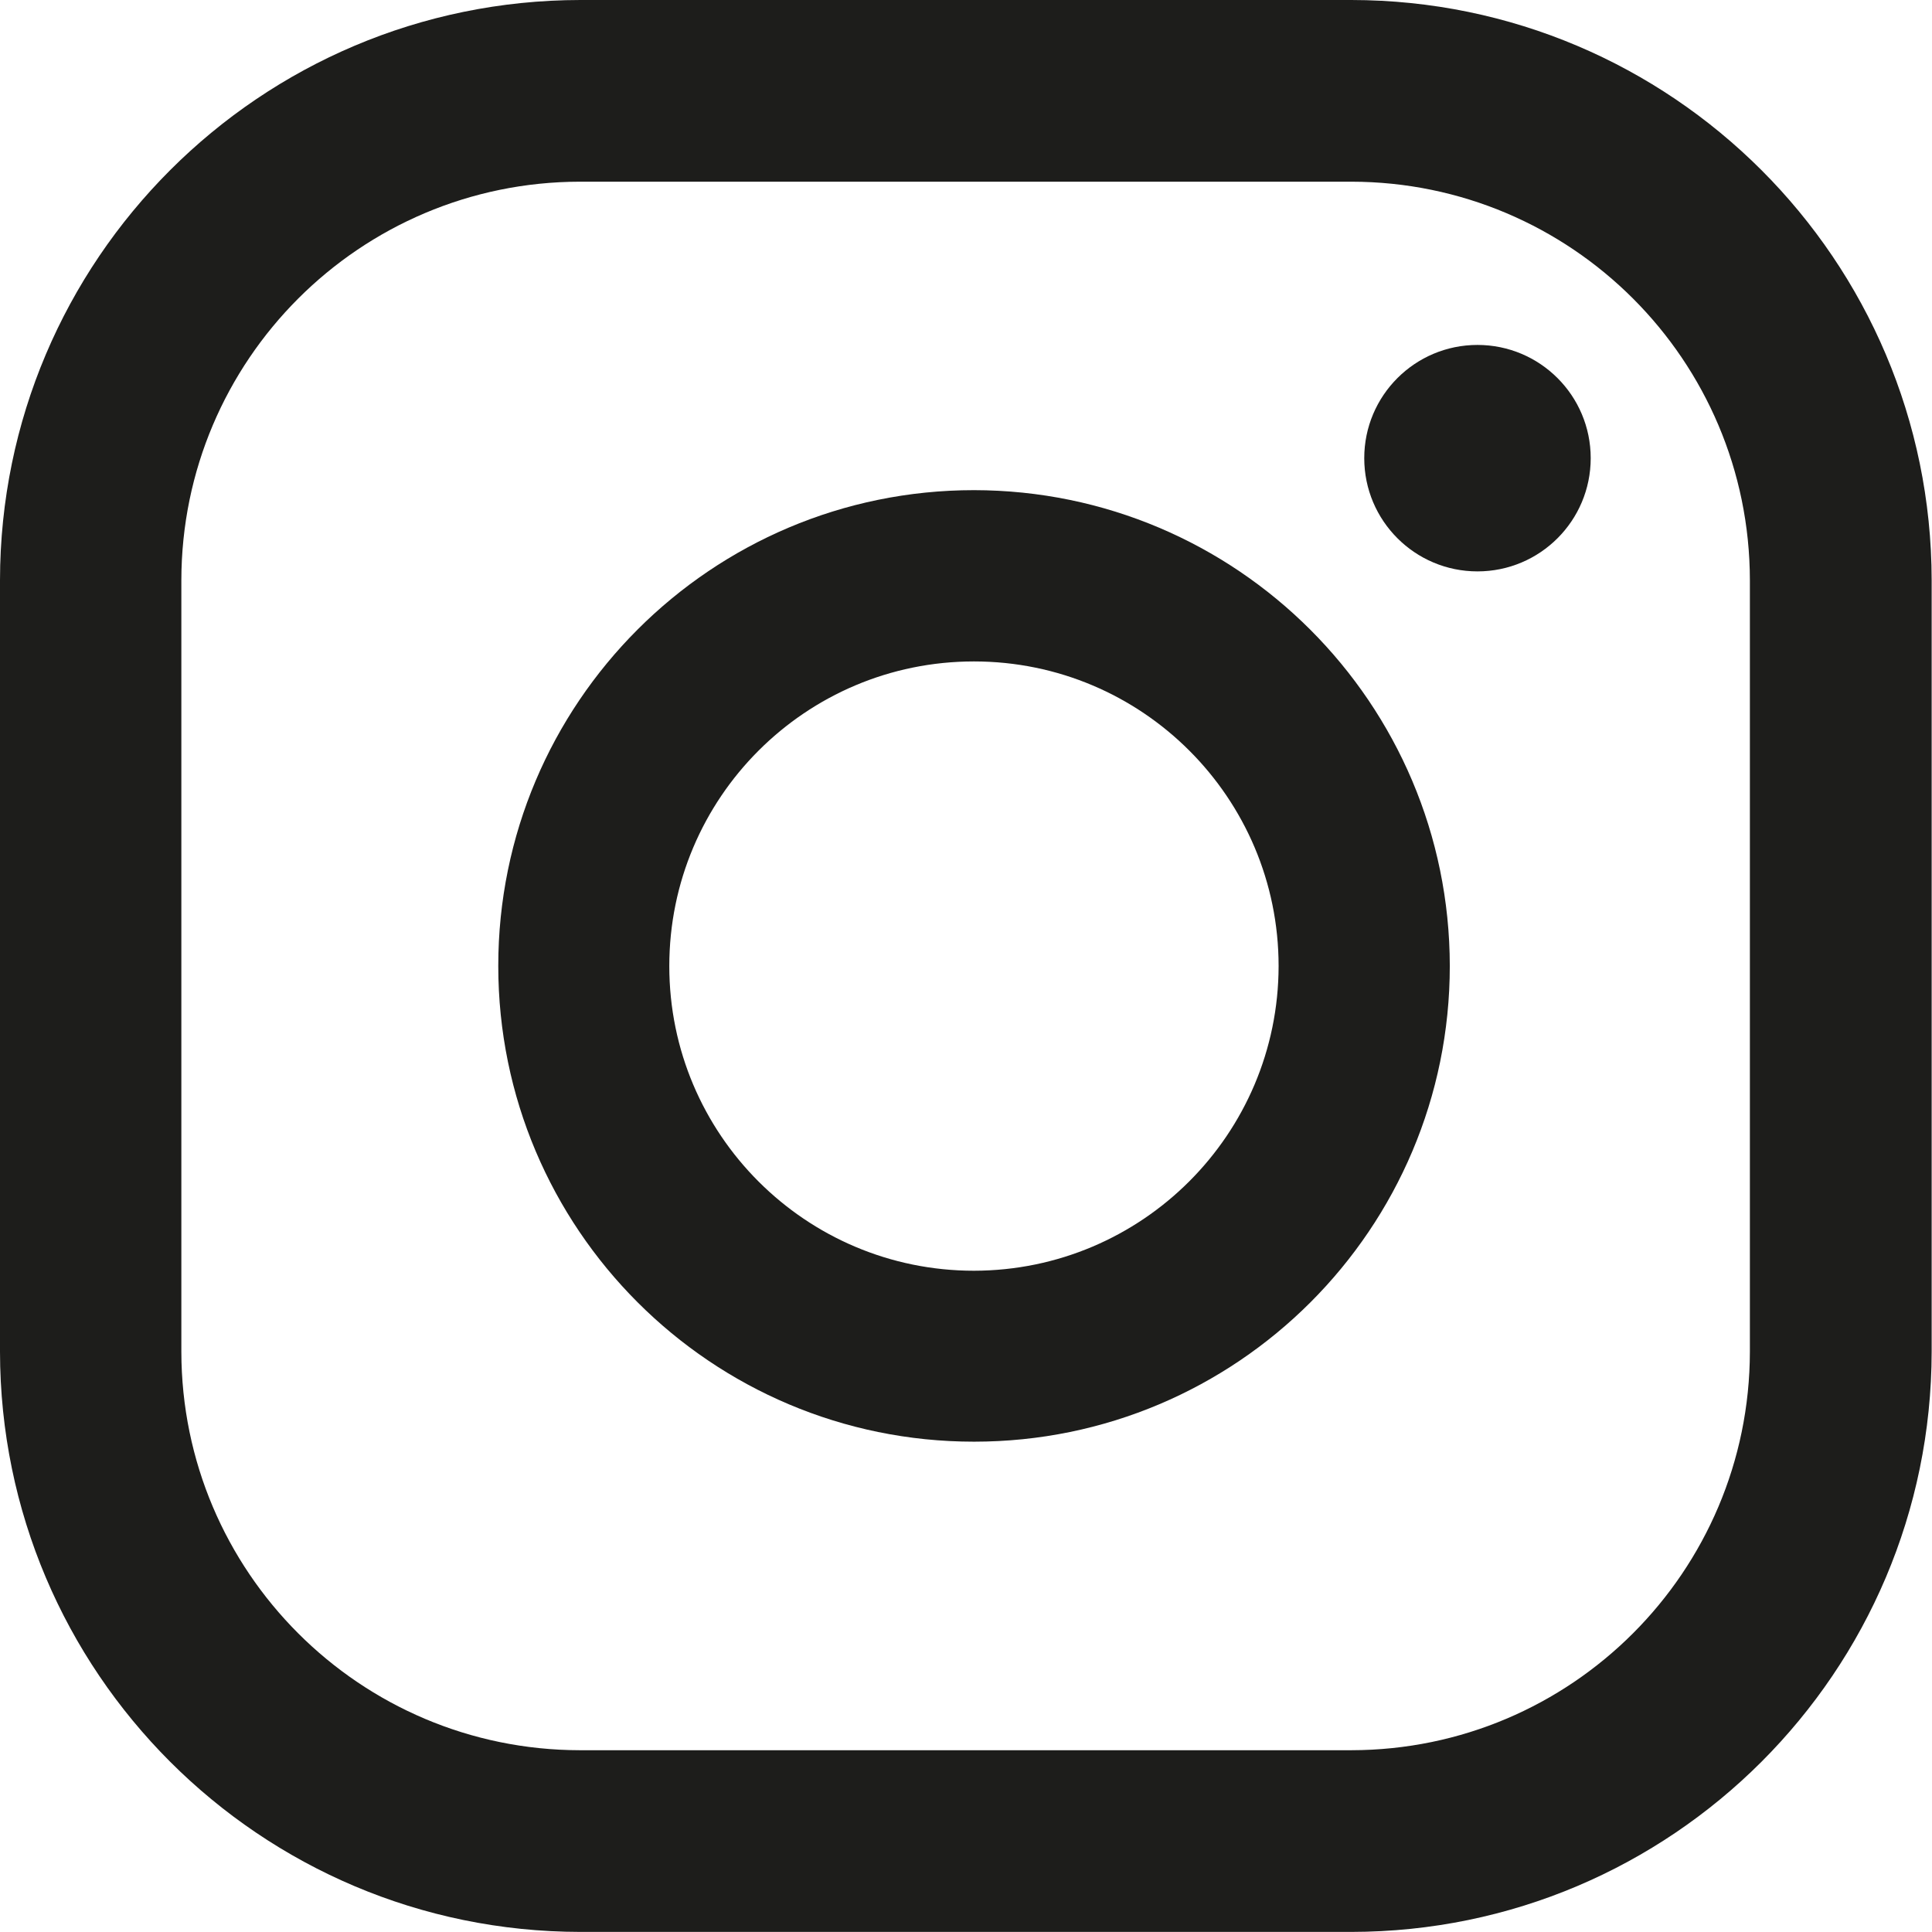
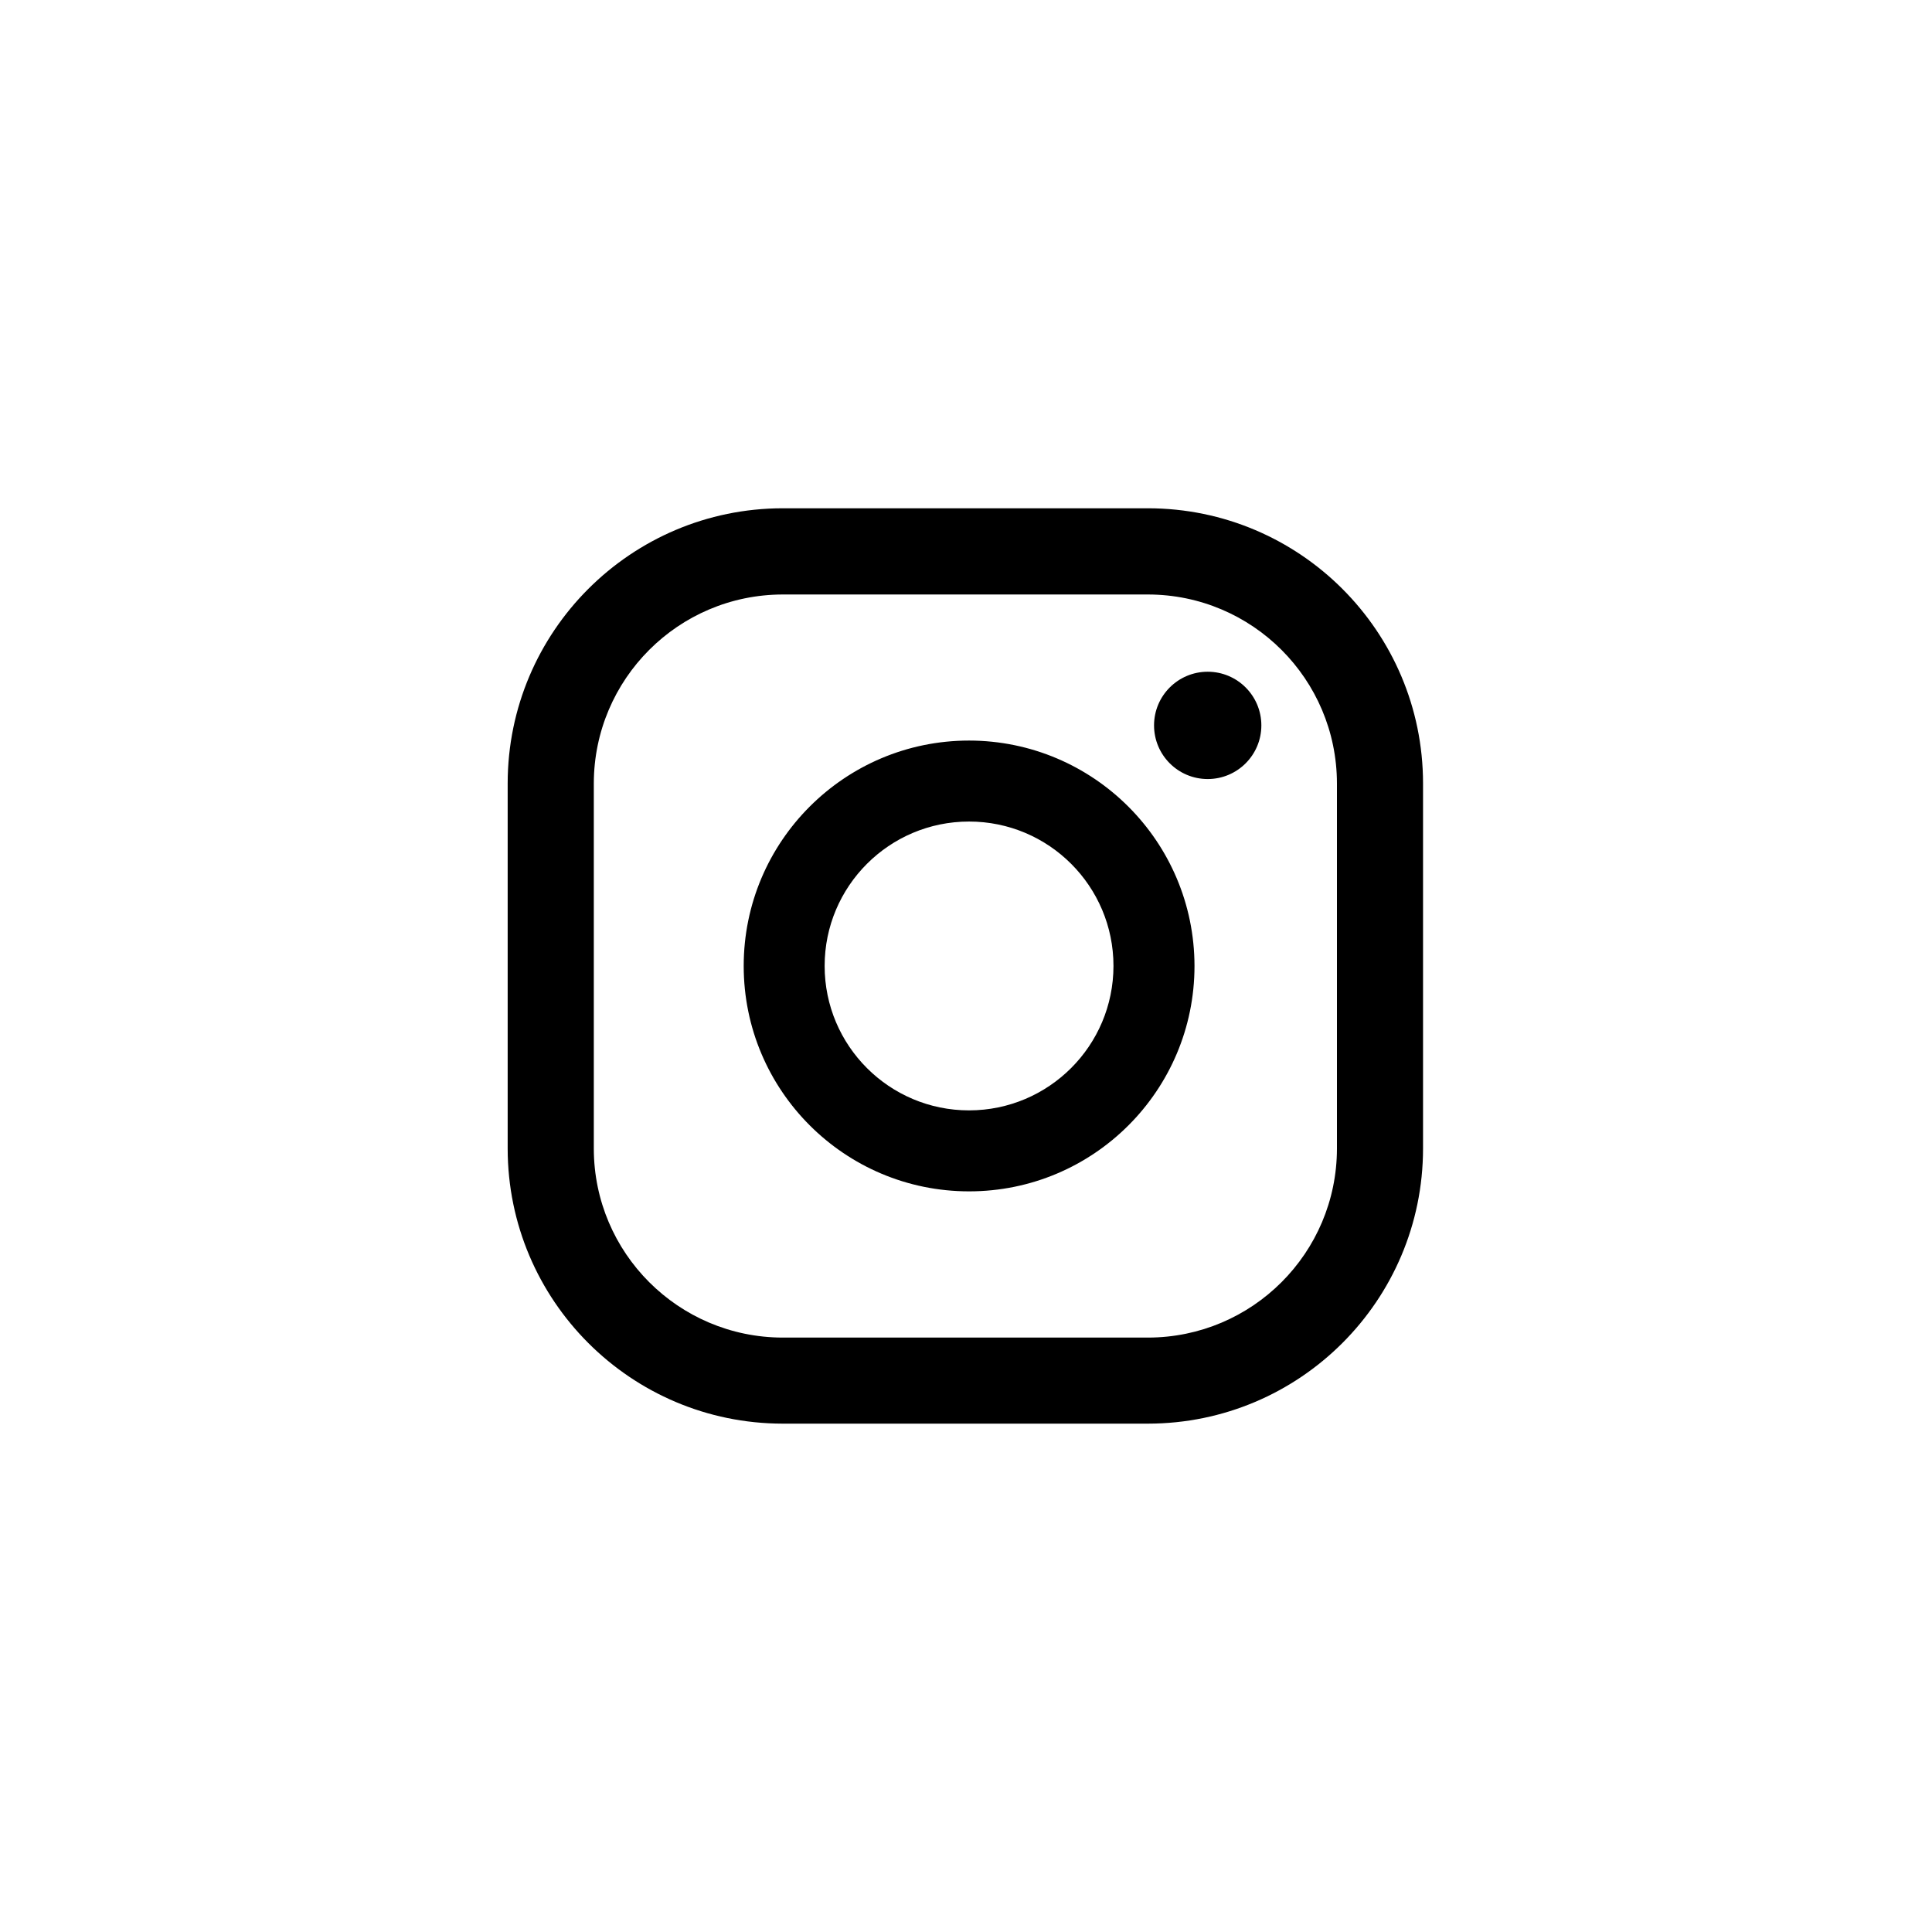
- <svg xmlns="http://www.w3.org/2000/svg" width="22.83" height="22.829" viewBox="0 0 22.83 22.829">
-   <defs>
-     <style>.a{fill:#1d1d1b;}</style>
-   </defs>
-   <g transform="translate(0 0)">
-     <path class="a" d="M772.254,157.011a1.338,1.338,0,1,0,1.338,1.338A1.338,1.338,0,0,0,772.254,157.011Z" transform="translate(-754.795 -152.935)" />
-     <path class="a" d="M760.677,159.671a5.622,5.622,0,1,0,5.623,5.622A5.629,5.629,0,0,0,760.677,159.671Zm0,9.224a3.6,3.6,0,1,1,3.6-3.6A3.605,3.605,0,0,1,760.677,168.895Z" transform="translate(-749.168 -153.879)" />
-     <path class="a" d="M761.9,173.523H752.79a6.865,6.865,0,0,1-6.858-6.857v-9.115a6.865,6.865,0,0,1,6.858-6.857H761.9a6.865,6.865,0,0,1,6.858,6.857v9.115A6.865,6.865,0,0,1,761.9,173.523Zm-9.115-20.682a4.715,4.715,0,0,0-4.71,4.71v9.115a4.715,4.715,0,0,0,4.71,4.71H761.9a4.716,4.716,0,0,0,4.71-4.71v-9.115a4.715,4.715,0,0,0-4.71-4.71Z" transform="translate(-745.932 -150.694)" />
-   </g>
+ <svg xmlns="http://www.w3.org/2000/svg" width="48" height="48" viewBox="0 0 48 48">
+   <defs />
+   <path d="M30.005 16.689a1.333 1.333 0 1 0 1.333 1.333 1.333 1.333 0 0 0-1.333-1.333ZM24.077 18.399a5.6 5.6 0 1 0 5.6 5.6 5.607 5.607 0 0 0-5.6-5.6Zm0 9.188a3.588 3.588 0 1 1 3.587-3.588 3.591 3.591 0 0 1-3.587 3.588Z" class="a" />
+   <path d="M28.524 35.37h-9.08a6.839 6.839 0 0 1-6.831-6.831v-9.08a6.839 6.839 0 0 1 6.831-6.831h9.08a6.839 6.839 0 0 1 6.831 6.831v9.08a6.839 6.839 0 0 1-6.831 6.831Zm-9.08-20.6a4.7 4.7 0 0 0-4.691 4.691v9.08a4.7 4.7 0 0 0 4.691 4.691h9.08a4.7 4.7 0 0 0 4.692-4.691v-9.08a4.7 4.7 0 0 0-4.692-4.691Z" class="a" />
+   <path fill="none" d="M0 0h48v48H0z" />
</svg>
